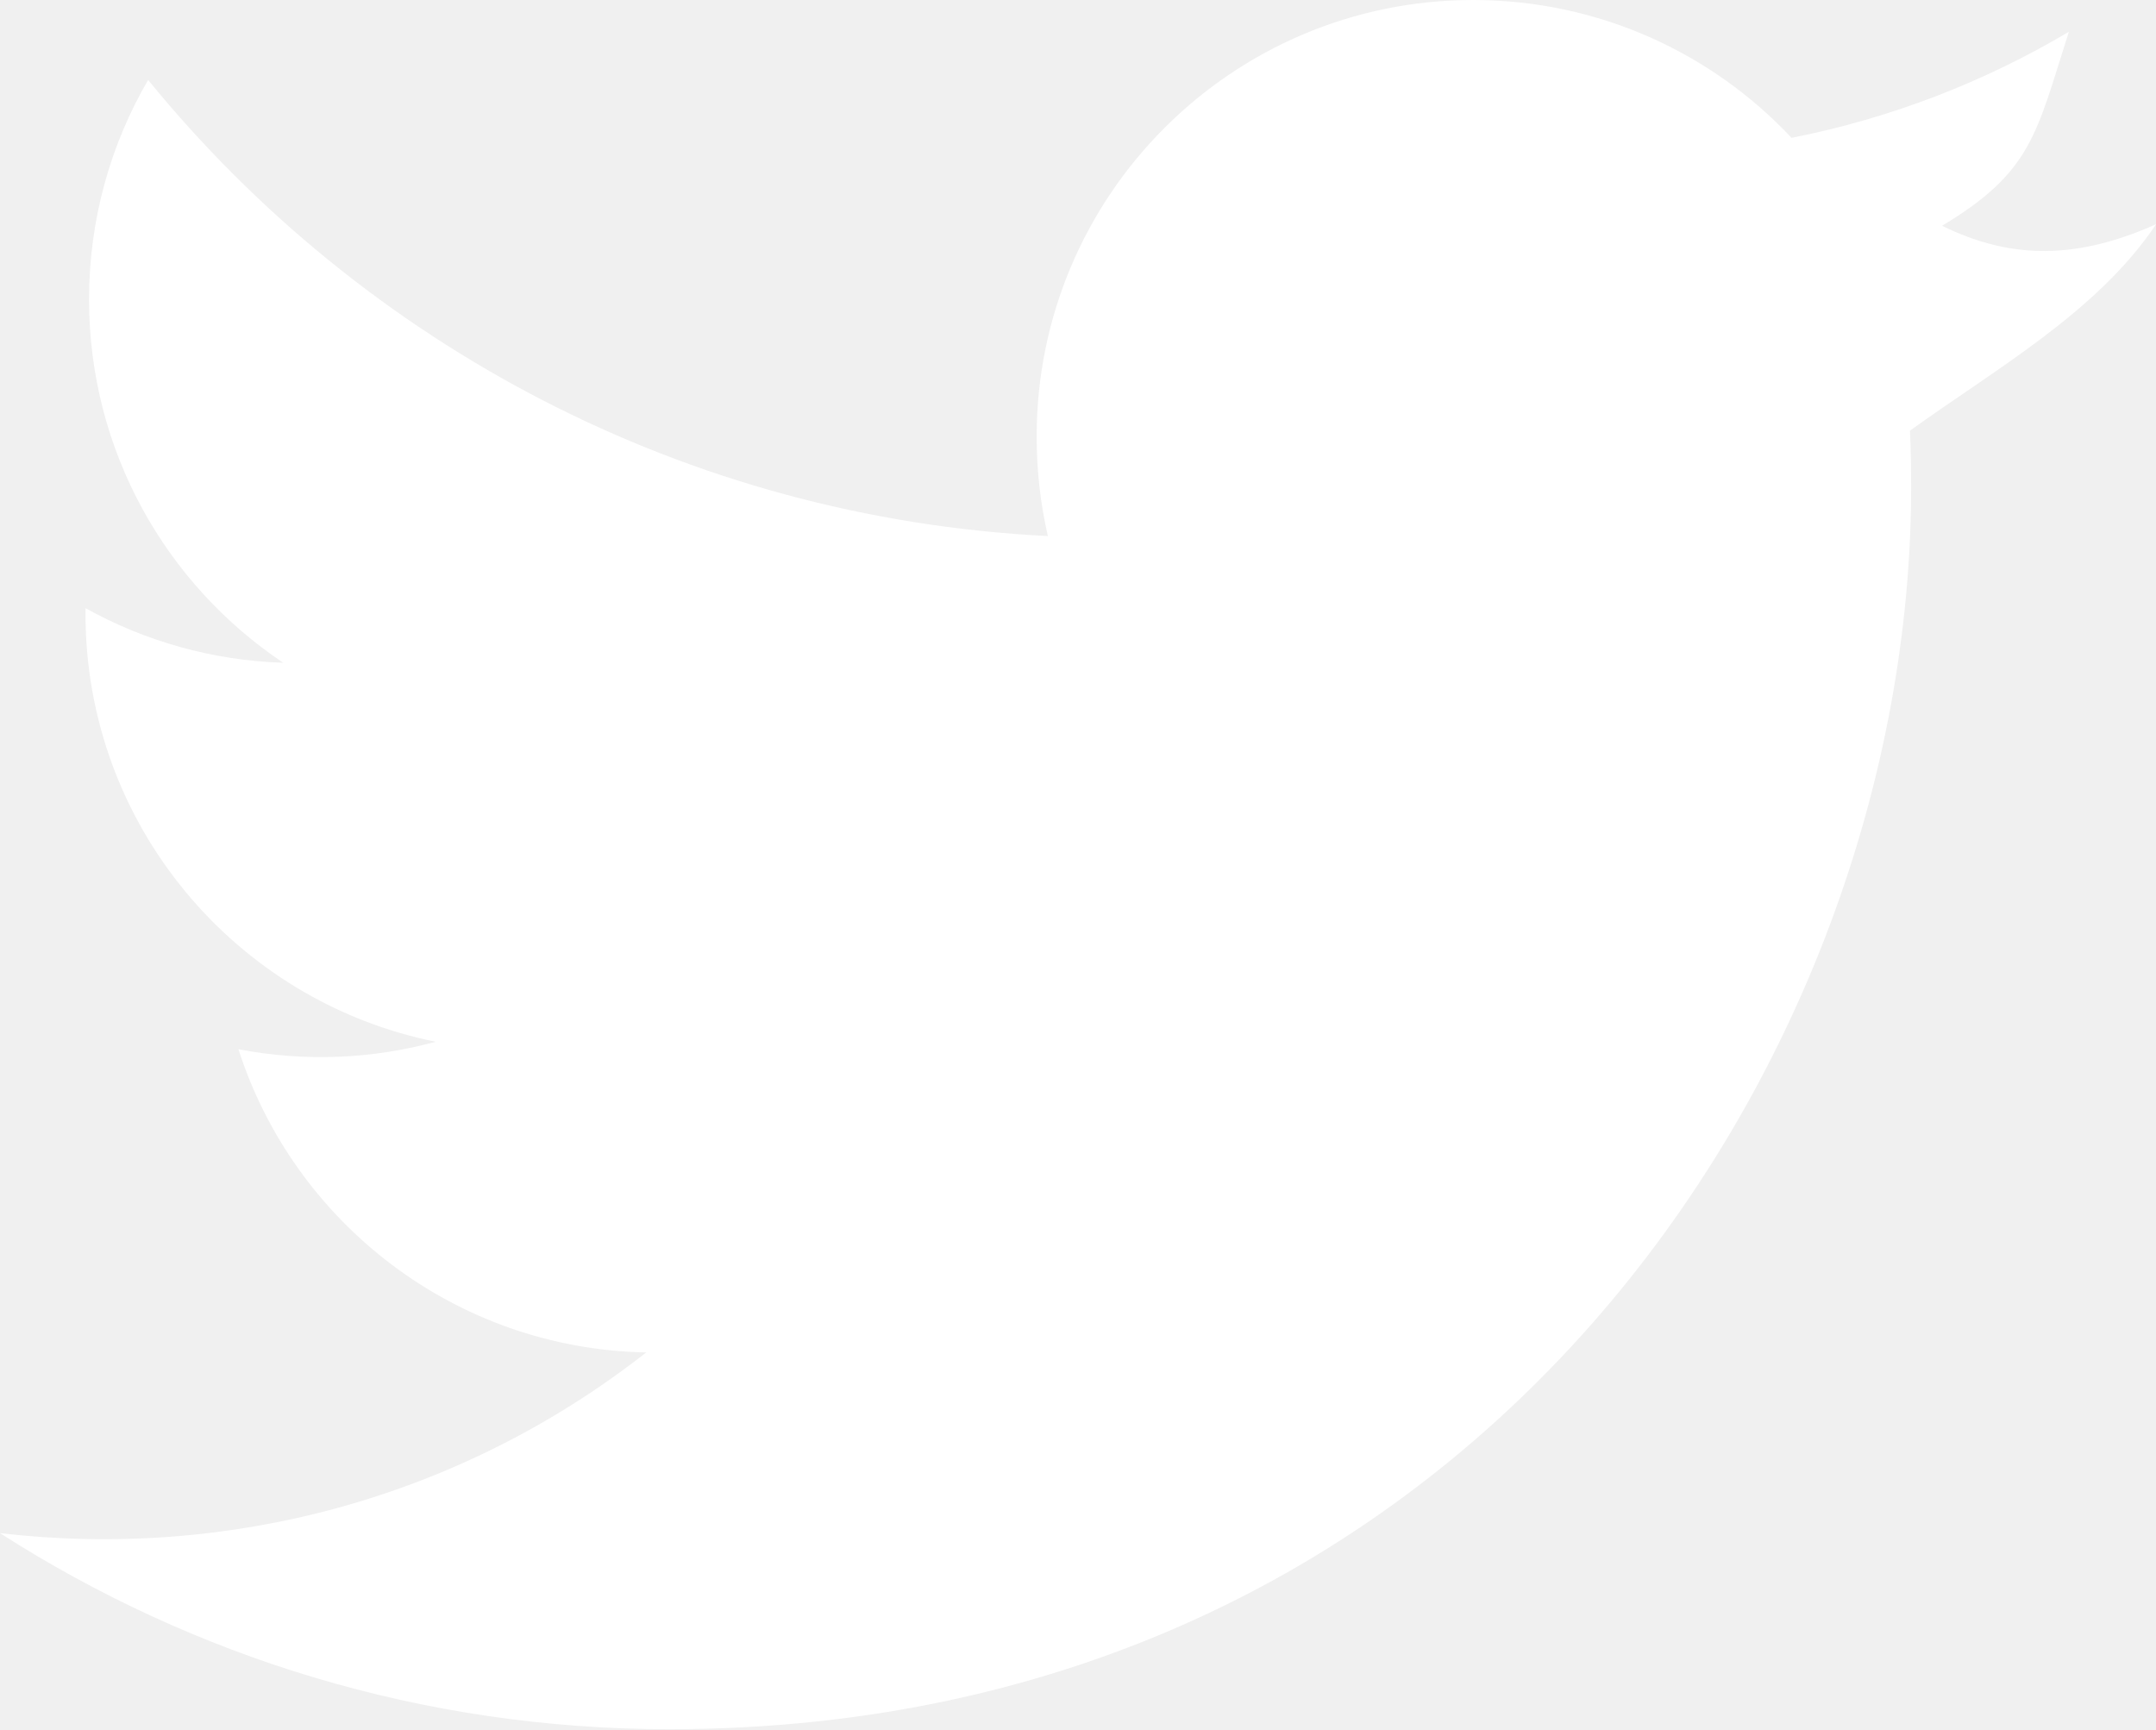
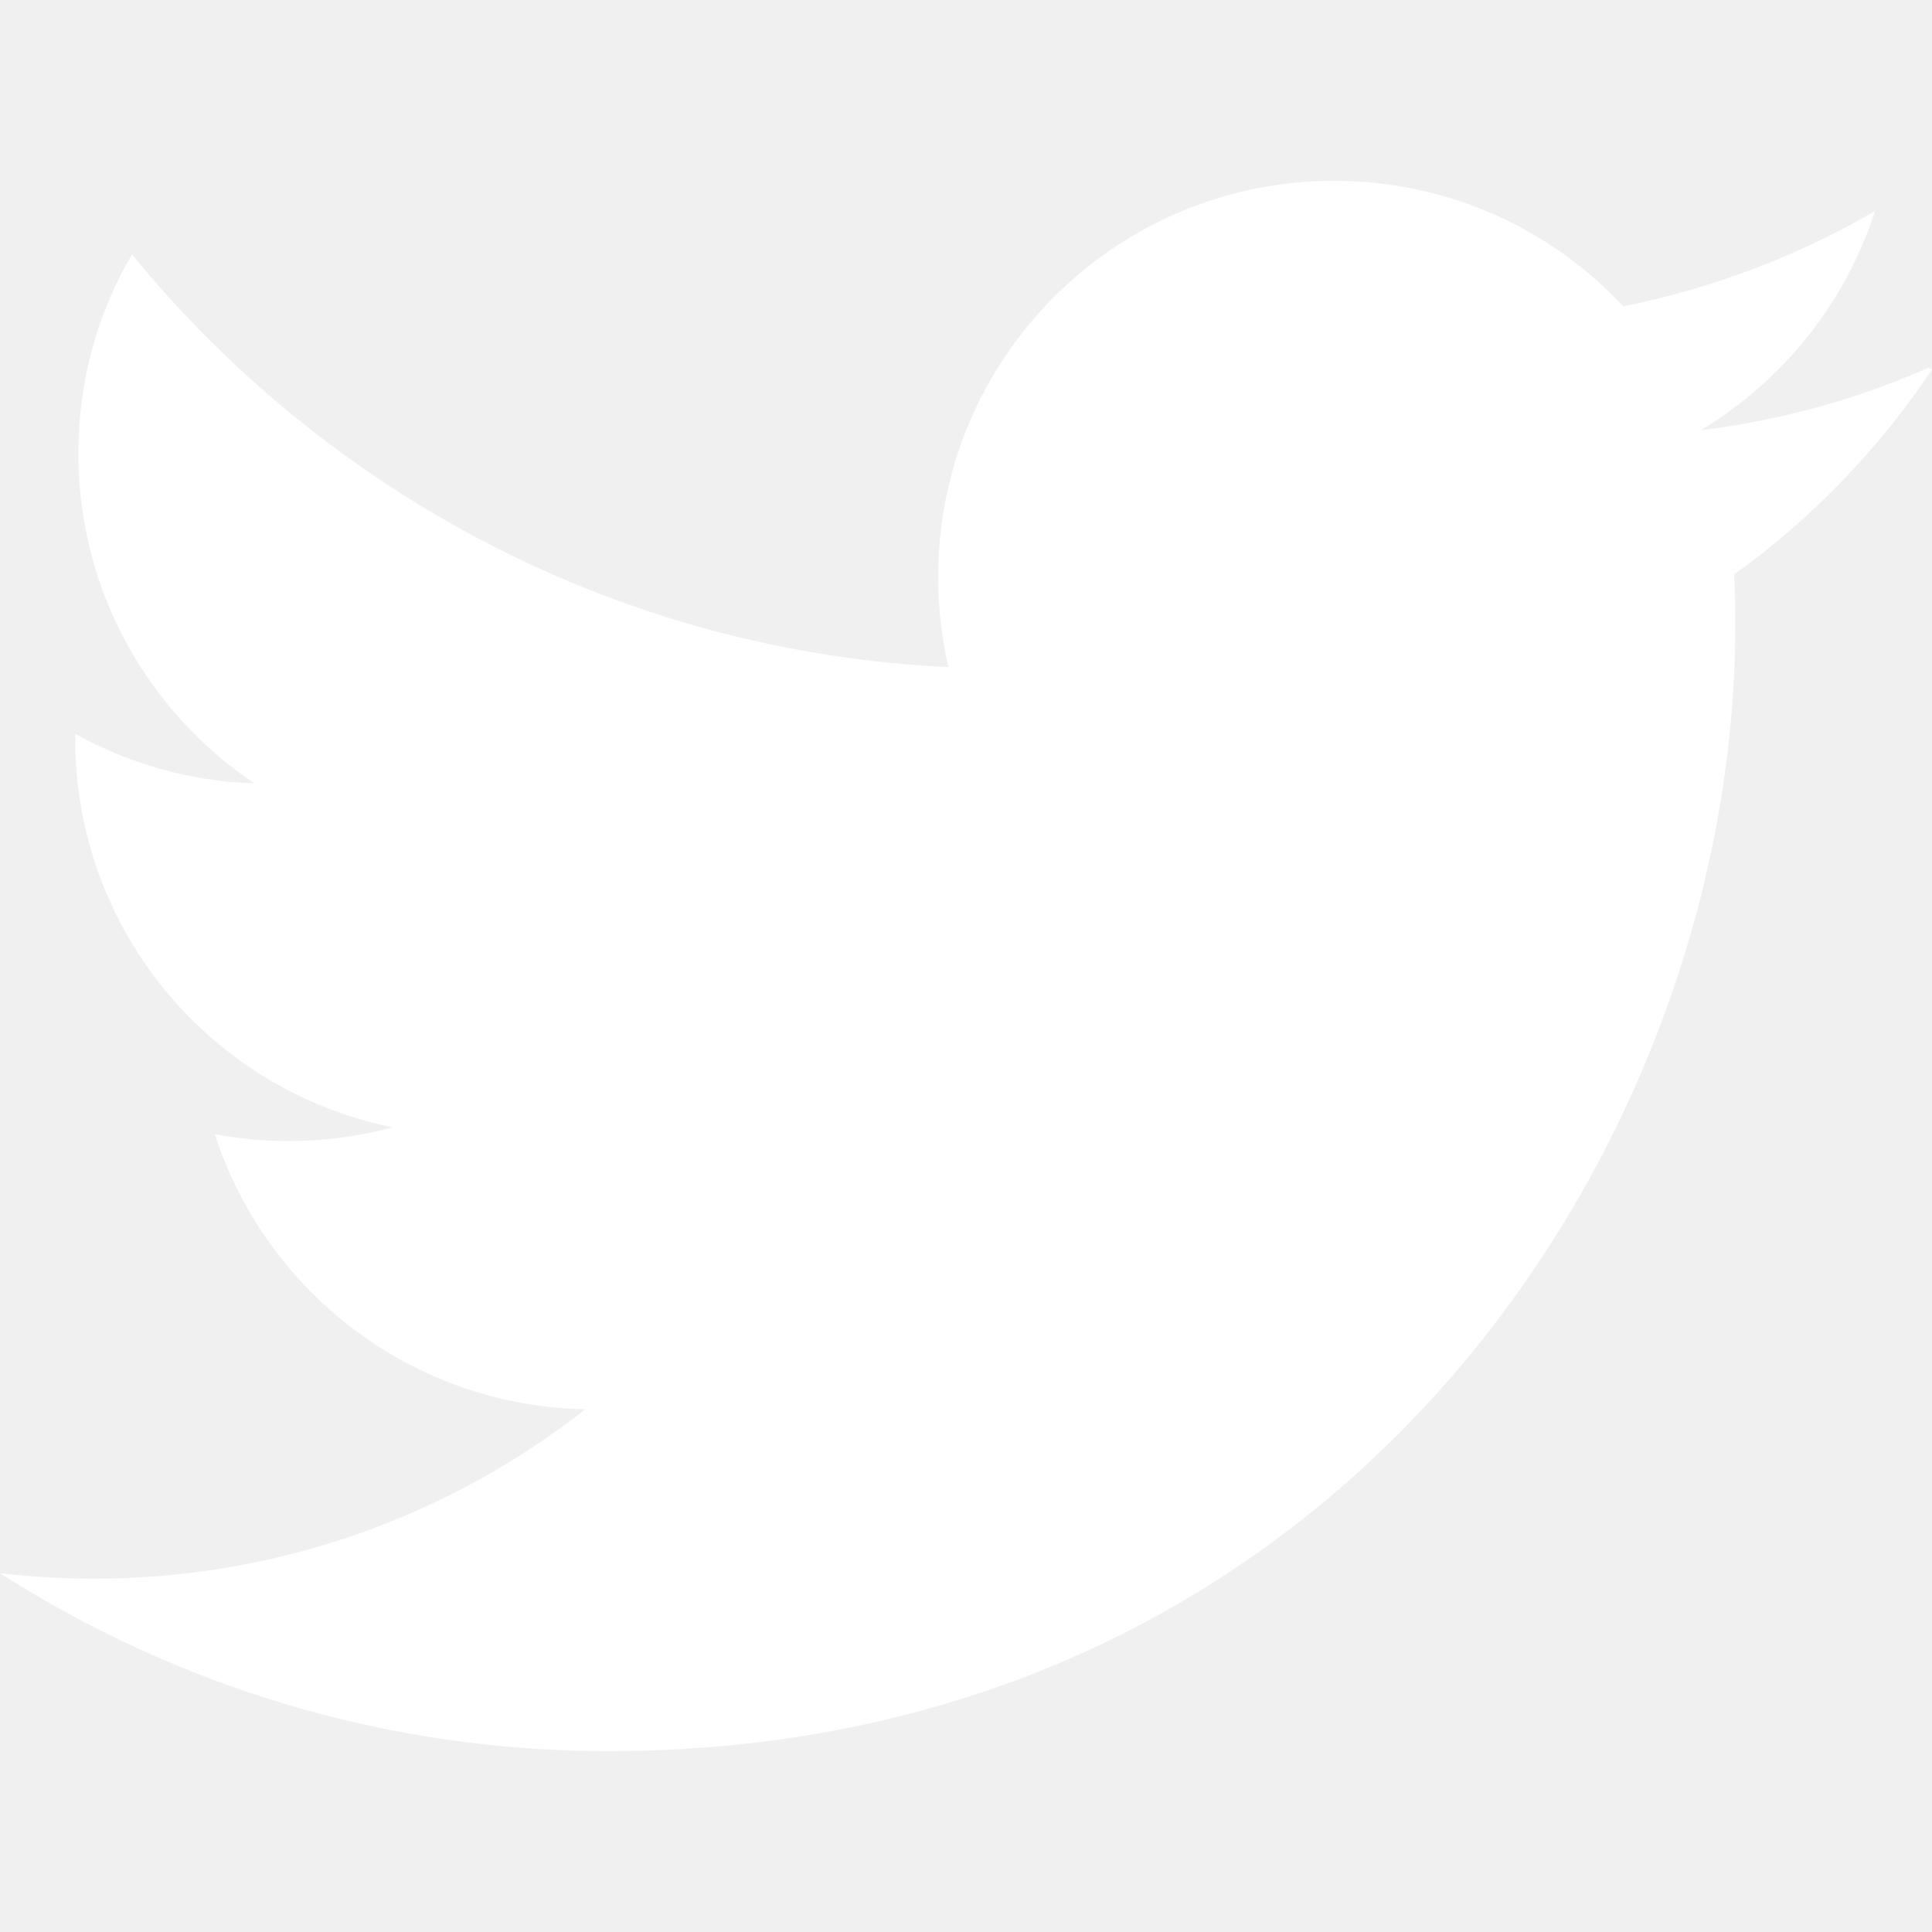
- <svg xmlns="http://www.w3.org/2000/svg" version="1.1" id="Layer_1" x="0px" y="0px" width="22.443px" height="18px" viewBox="0 0 22.443 18" enable-background="new 0 0 22.443 18" xml:space="preserve">
-   <g>
-     <path fill="#FFFFFF" d="M22.444,2.334c-0.813,0.363-1.5,0.375-2.228,0.016c0.938-0.562,0.98-0.957,1.32-2.019   c-0.878,0.521-1.852,0.9-2.887,1.104C17.823,0.553,16.642,0,15.335,0c-2.51,0-4.544,2.036-4.544,4.544   c0,0.356,0.04,0.703,0.117,1.036C7.132,5.391,3.783,3.582,1.542,0.832C1.151,1.503,0.927,2.284,0.927,3.117   c0,1.577,0.803,2.967,2.021,3.782C2.203,6.875,1.503,6.671,0.891,6.331C0.89,6.35,0.89,6.368,0.89,6.388   c0,2.202,1.566,4.038,3.646,4.456c-0.666,0.182-1.368,0.209-2.054,0.078c0.579,1.805,2.258,3.119,4.245,3.156   C4.783,15.602,2.372,16.236,0,15.959C2.012,17.248,4.399,18,6.966,18c8.358,0,12.928-6.924,12.928-12.929   c0-0.198-0.003-0.393-0.012-0.588C20.769,3.843,21.835,3.246,22.444,2.334z" />
-   </g>
+ <svg xmlns="http://www.w3.org/2000/svg" aria-labelledby="simpleicons-twitter-icon" role="img" viewBox="0 0 24 24">
+   <path fill="#FFFFFF" d="M23.954 4.569c-.885.389-1.83.654-2.825.775 1.014-.611 1.794-1.574 2.163-2.723-.951.555-2.005.959-3.127 1.184-.896-.959-2.173-1.559-3.591-1.559-2.717 0-4.92 2.203-4.92 4.917 0 .39.045.765.127 1.124C7.691 8.094 4.066 6.13 1.64 3.161c-.427.722-.666 1.561-.666 2.475 0 1.71.87 3.213 2.188 4.096-.807-.026-1.566-.248-2.228-.616v.061c0 2.385 1.693 4.374 3.946 4.827-.413.111-.849.171-1.296.171-.314 0-.615-.03-.916-.086.631 1.953 2.445 3.377 4.604 3.417-1.68 1.319-3.809 2.105-6.102 2.105-.39 0-.779-.023-1.17-.067 2.189 1.394 4.768 2.209 7.557 2.209 9.054 0 13.999-7.496 13.999-13.986 0-.209 0-.42-.015-.63.961-.689 1.8-1.56 2.46-2.548l-.047-.02z" />
</svg>
